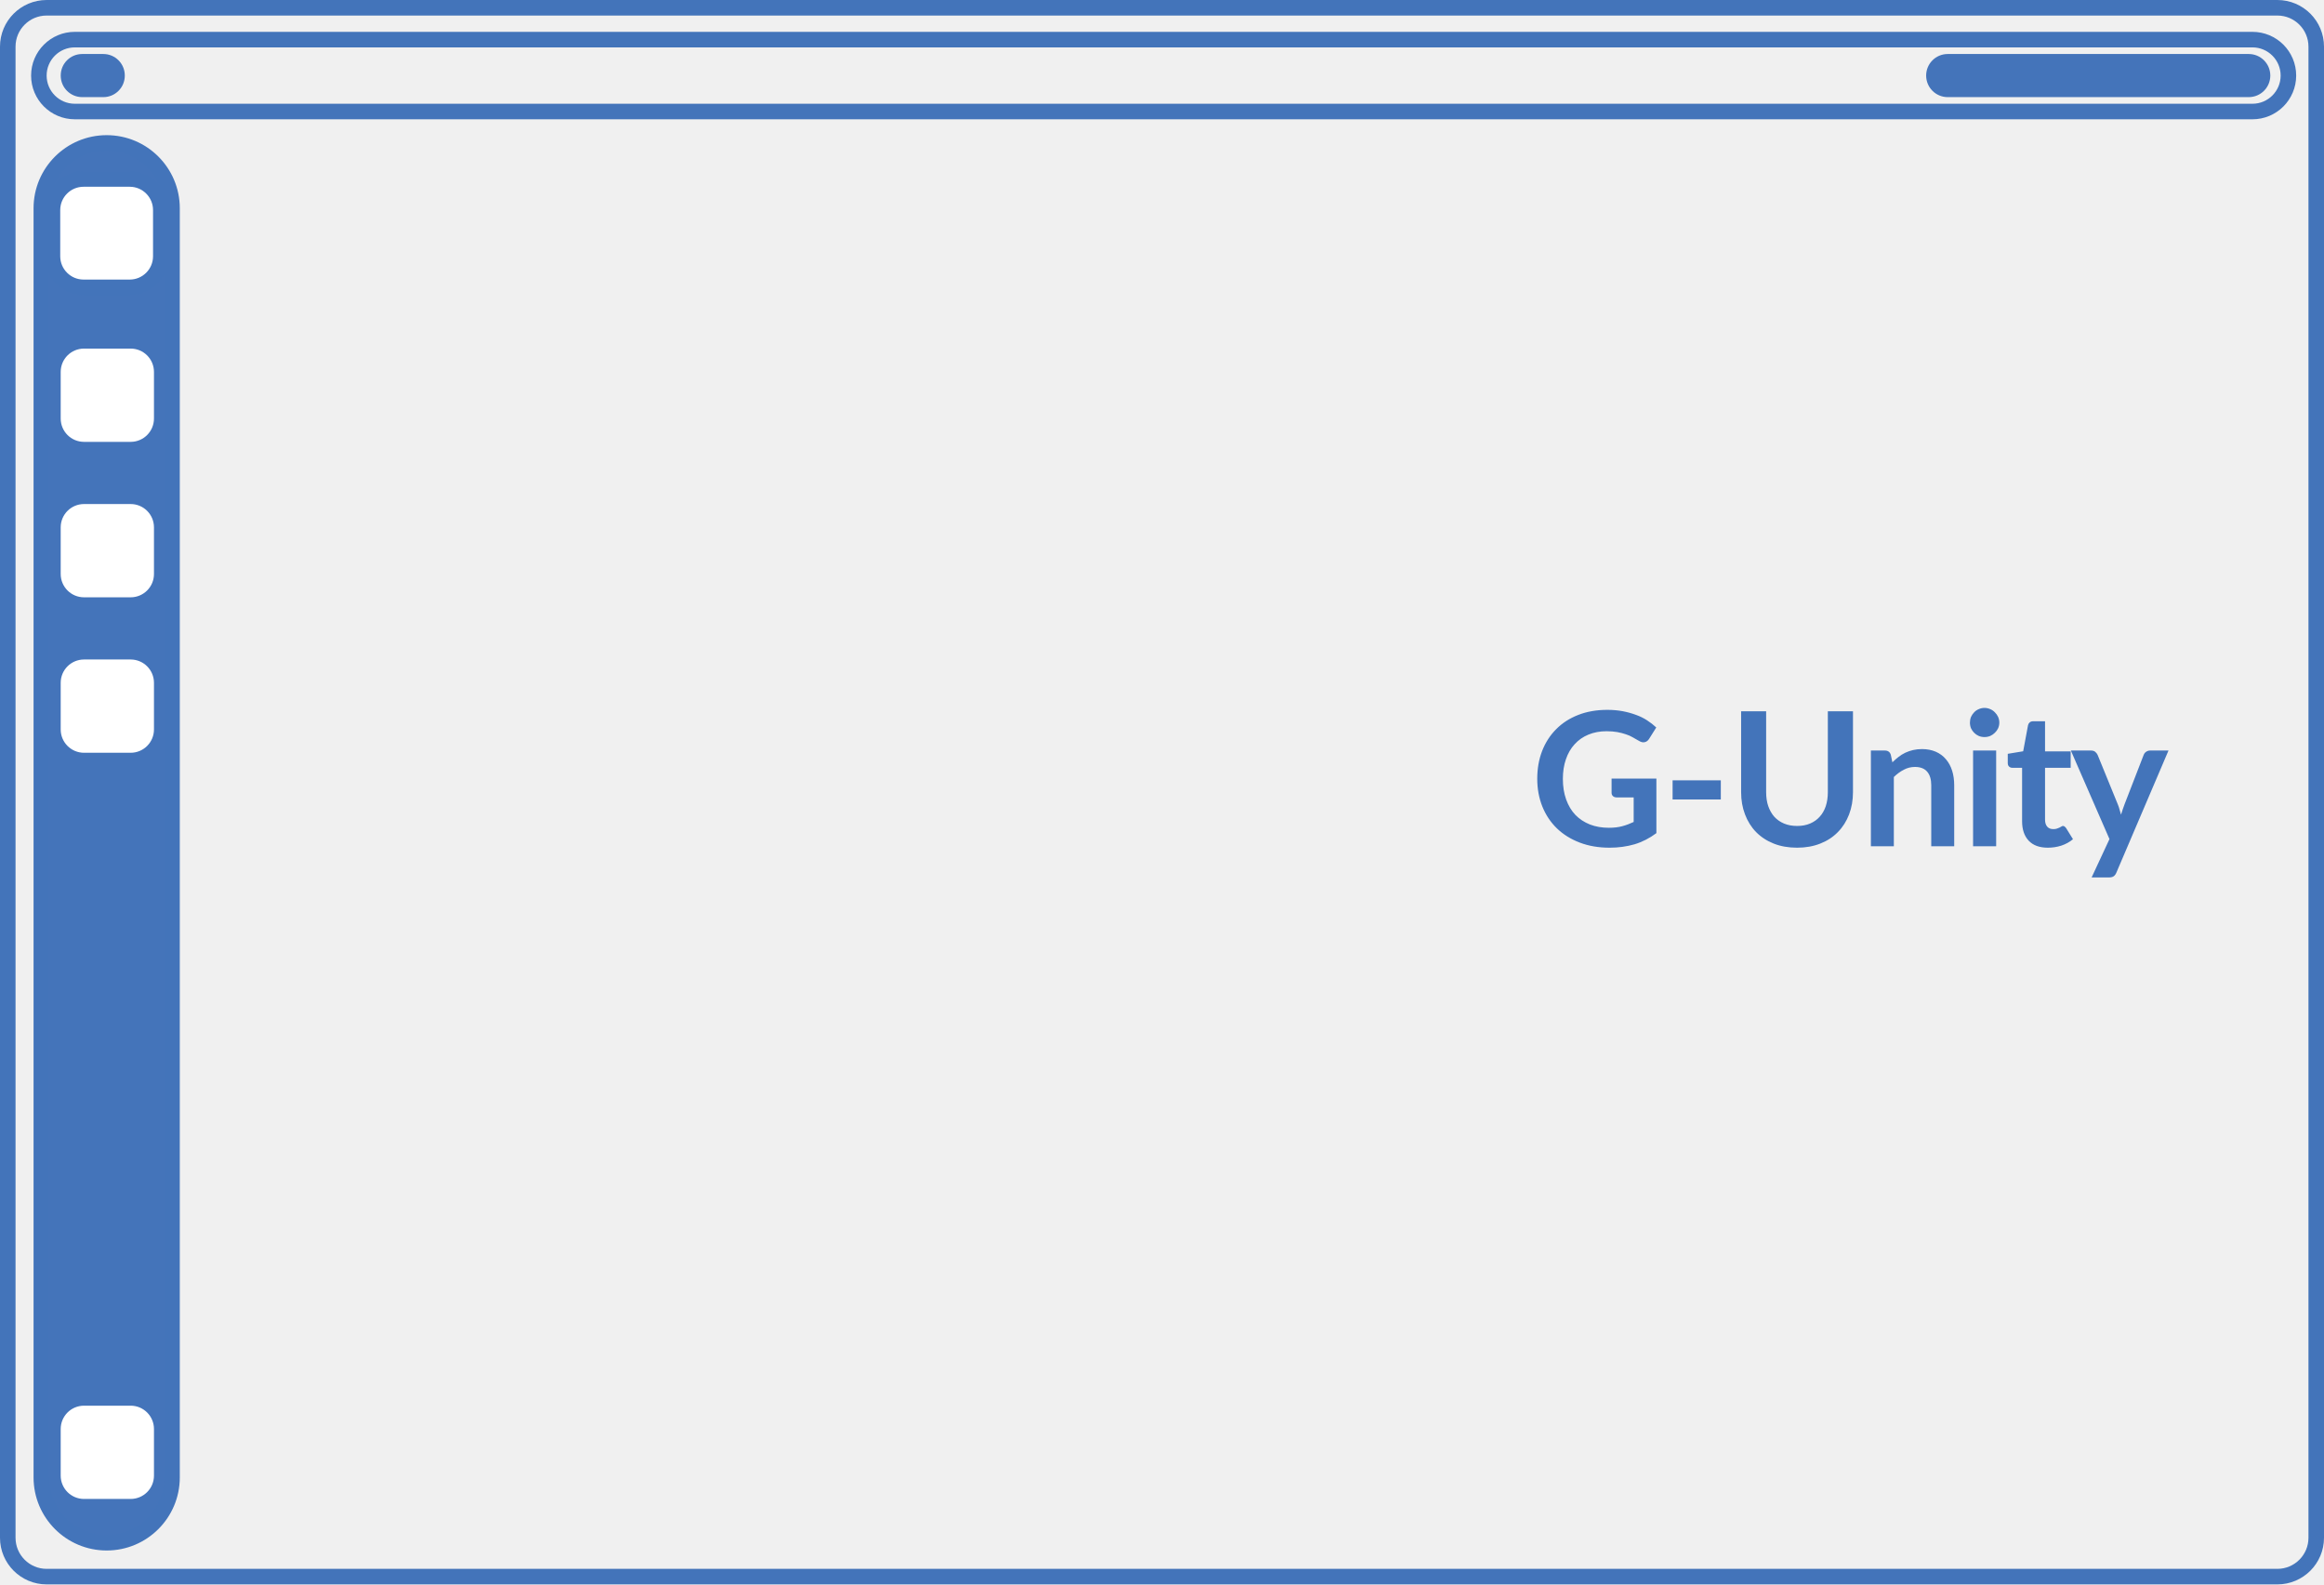
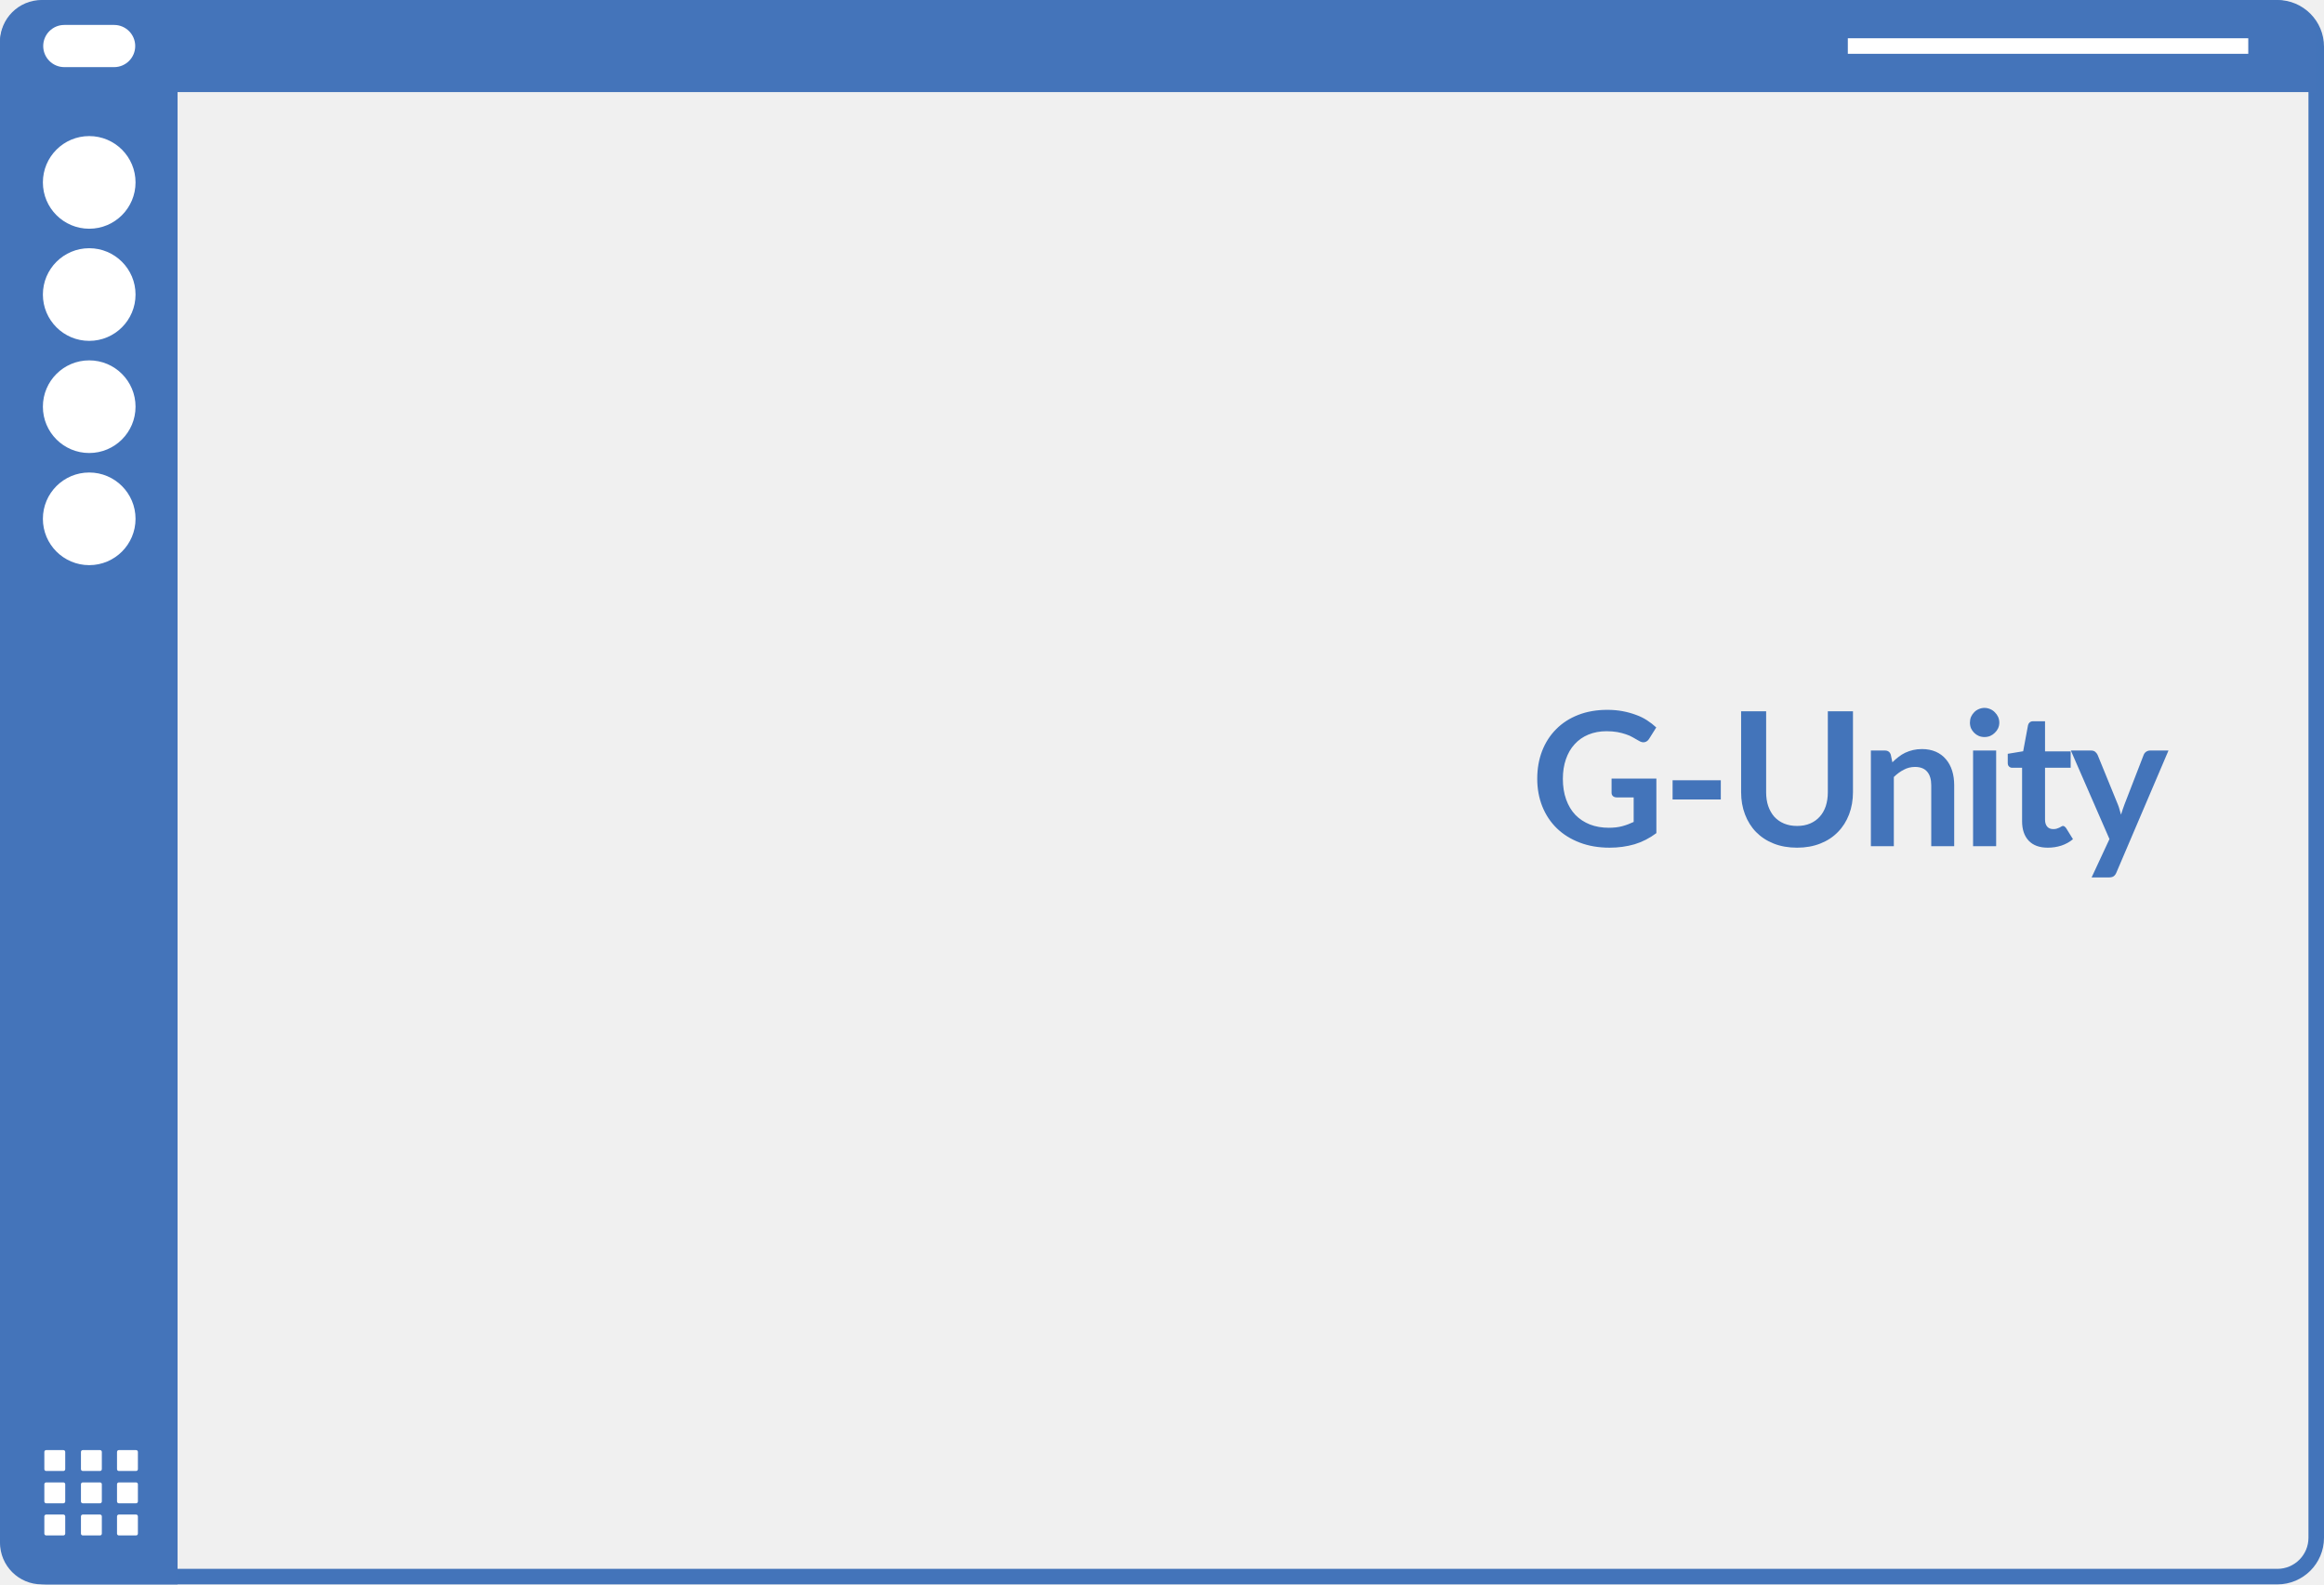
<svg xmlns="http://www.w3.org/2000/svg" id="svg21" width="598" height="407.68" data-name="Layer 1" viewBox="0 0 299 203.84">
  <defs id="defs1">
-     <style id="style1">.cls-1,.cls-4{fill:none;stroke:#4374ba;stroke-miterlimit:10;stroke-width:2px}.cls-4{fill:#fff;stroke:#fff}</style>
+     <style id="style1">.cls-1{fill:none;stroke:#4374ba;stroke-miterlimit:10;stroke-width:2px}</style>
    <path id="rect21" d="M-10.885-11.379h48.789v50.496h-48.789Z" />
  </defs>
-   <g id="g21" transform="translate(396.54 -38.221)">
-     <rect id="rect1" width="297" height="201.84" x="-395.54" y="39.221" fill="none" class="cls-1" rx="5" />
-     <rect id="rect3" width="180.09" height="16.815" x="56.61" y="374.408" rx="8.407" ry="8.407" style="fill:#4474ba;stroke:#4374ba;stroke-width:2px;stroke-miterlimit:10" transform="rotate(90)" />
-     <rect id="rect4" width="13.94" height="13.94" x="61.248" y="375.851" rx="4" style="fill:#fff;stroke:#4374ba;stroke-width:2px;stroke-miterlimit:10" transform="rotate(90)" />
-     <rect id="rect6" width="10" height="10" x="220.068" y="377.731" class="cls-4" rx="2" transform="rotate(90)" />
-     <rect id="rect7" width="10" height="10" x="124.068" y="377.731" class="cls-4" rx="2" transform="rotate(90)" />
-     <rect id="rect8" width="10" height="10" x="104.068" y="377.731" class="cls-4" rx="2" transform="rotate(90)" />
-     <rect id="rect9" width="10" height="10" x="84.068" y="377.731" class="cls-4" rx="2" transform="rotate(90)" />
-     <rect id="rect10" width="289.421" height="9.251" x="-391.54" y="43.318" class="cls-1" rx="4.626" ry="4.626" />
-     <text id="text20" x="-199.668" y="147.094" stroke-miterlimit="10" stroke-width="2" style="font-weight:700;font-size:24px;font-family:Lato-Bold,Lato;letter-spacing:-.02em;fill:#4374ba">G-Unity</text>
-     <rect id="rect23" width="44.279" height="5.548" x="-148.727" y="45.169" class="cls-1" rx="2.774" ry="2.774" style="fill:#4474ba;fill-opacity:1;stroke:none" />
-     <rect id="rect24" width="8.243" height="5.548" x="-388.727" y="45.169" class="cls-1" rx="2.76" ry="2.76" style="fill:#4474ba;fill-opacity:1;stroke:none" />
+   <rect id="rect1" width="297" height="201.84" x="1" y="1" fill="none" class="cls-1" rx="5" />
+   <text id="text20" x="196.872" y="108.873" stroke-miterlimit="10" stroke-width="2" style="font-weight:700;font-size:24px;font-family:Lato-Bold,Lato;letter-spacing:-.02em;fill:#4374ba">G-Unity</text>
+   <path id="path1" d="M22.845.153H5.38C2.4.153 0 2.553 0 5.533V198.46c0 2.98 2.4 5.38 5.38 5.38h17.465Z" class="cls-2" style="font-weight:700;font-size:24px;font-family:Lato-Bold,Lato;fill:#4474ba;stroke:none;stroke-width:2px;stroke-miterlimit:10" />
+   <rect id="rect8-5-7" width="2.687" height="2.687" x="15.055" y="186.562" rx=".235" ry=".235" style="fill:#fff;fill-opacity:1;stroke-width:.028" />
+   <rect id="rect9-6-0" width="2.687" height="2.687" x="15.055" y="190.719" rx=".235" ry=".235" style="fill:#fff;fill-opacity:1;stroke-width:.028" />
+   <rect id="rect10-2-9" width="2.687" height="2.687" x="15.055" y="194.854" rx=".235" ry=".235" style="fill:#fff;fill-opacity:1;stroke-width:.028" />
+   <rect id="rect11-3" width="2.687" height="2.687" x="5.705" y="186.562" rx=".235" ry=".235" style="fill:#fff;fill-opacity:1;stroke-width:.028" />
+   <rect id="rect12-6" width="2.687" height="2.687" x="5.705" y="190.719" rx=".235" ry=".235" style="fill:#fff;fill-opacity:1;stroke-width:.028" />
+   <rect id="rect13-0" width="2.687" height="2.687" x="5.705" y="194.854" rx=".235" ry=".235" style="fill:#fff;fill-opacity:1;stroke-width:.028" />
+   <rect id="rect14-6" width="2.687" height="2.687" x="10.415" y="186.562" rx=".235" ry=".235" style="fill:#fff;fill-opacity:1;stroke-width:.028" />
+   <rect id="rect15-2" width="2.687" height="2.687" x="10.415" y="190.719" rx=".235" ry=".235" style="fill:#fff;fill-opacity:1;stroke-width:.028" />
+   <rect id="rect16-6" width="2.687" height="2.687" x="10.415" y="194.854" rx=".235" ry=".235" style="fill:#fff;fill-opacity:1;stroke-width:.028" />
+   <g id="g19" transform="rotate(90 134.262 345.574)scale(1.44274)">
+     <rect id="rect5" width="8.262" height="8.262" x="-134.331" y="320.5" rx="4.131" style="letter-spacing:-.03em;fill:#fff;stroke:none;stroke-width:2px;stroke-miterlimit:10" />
+     <rect id="rect17" width="8.262" height="8.262" x="-124.331" y="320.5" rx="4.131" style="letter-spacing:-.03em;fill:#fff;stroke:none;stroke-width:2px;stroke-miterlimit:10" />
+     <rect id="rect18" width="8.262" height="8.262" x="-114.331" y="320.5" rx="4.131" style="letter-spacing:-.03em;fill:#fff;stroke:none;stroke-width:2px;stroke-miterlimit:10" />
+     <rect id="rect19" width="8.262" height="8.262" x="-104.331" y="320.5" rx="4.131" style="letter-spacing:-.03em;fill:#fff;stroke:none;stroke-width:2px;stroke-miterlimit:10" />
  </g>
+   <path id="path19" d="M298 11.845V5.38C298 2.4 295.6 0 292.62 0H5.38C2.4 0 0 2.4 0 5.38v6.465z" class="cls-2" style="font-weight:700;font-size:24px;font-family:Lato-Bold,Lato;fill:#4474ba;stroke:none;stroke-width:2px;stroke-miterlimit:10" />
+   <path id="path20" d="M289.257 5.922h-51.52z" style="font-weight:700;font-size:24px;font-family:Lato-Bold,Lato;letter-spacing:-.02em;fill:#4374ba;stroke:#fff;stroke-width:2px;stroke-miterlimit:10" />
+   <rect id="rect20" width="11.836" height="5.427" x="5.56" y="3.209" class="cls-1" rx="2.714" ry="2.714" style="fill:#fff;fill-opacity:1;stroke:none" />
</svg>
